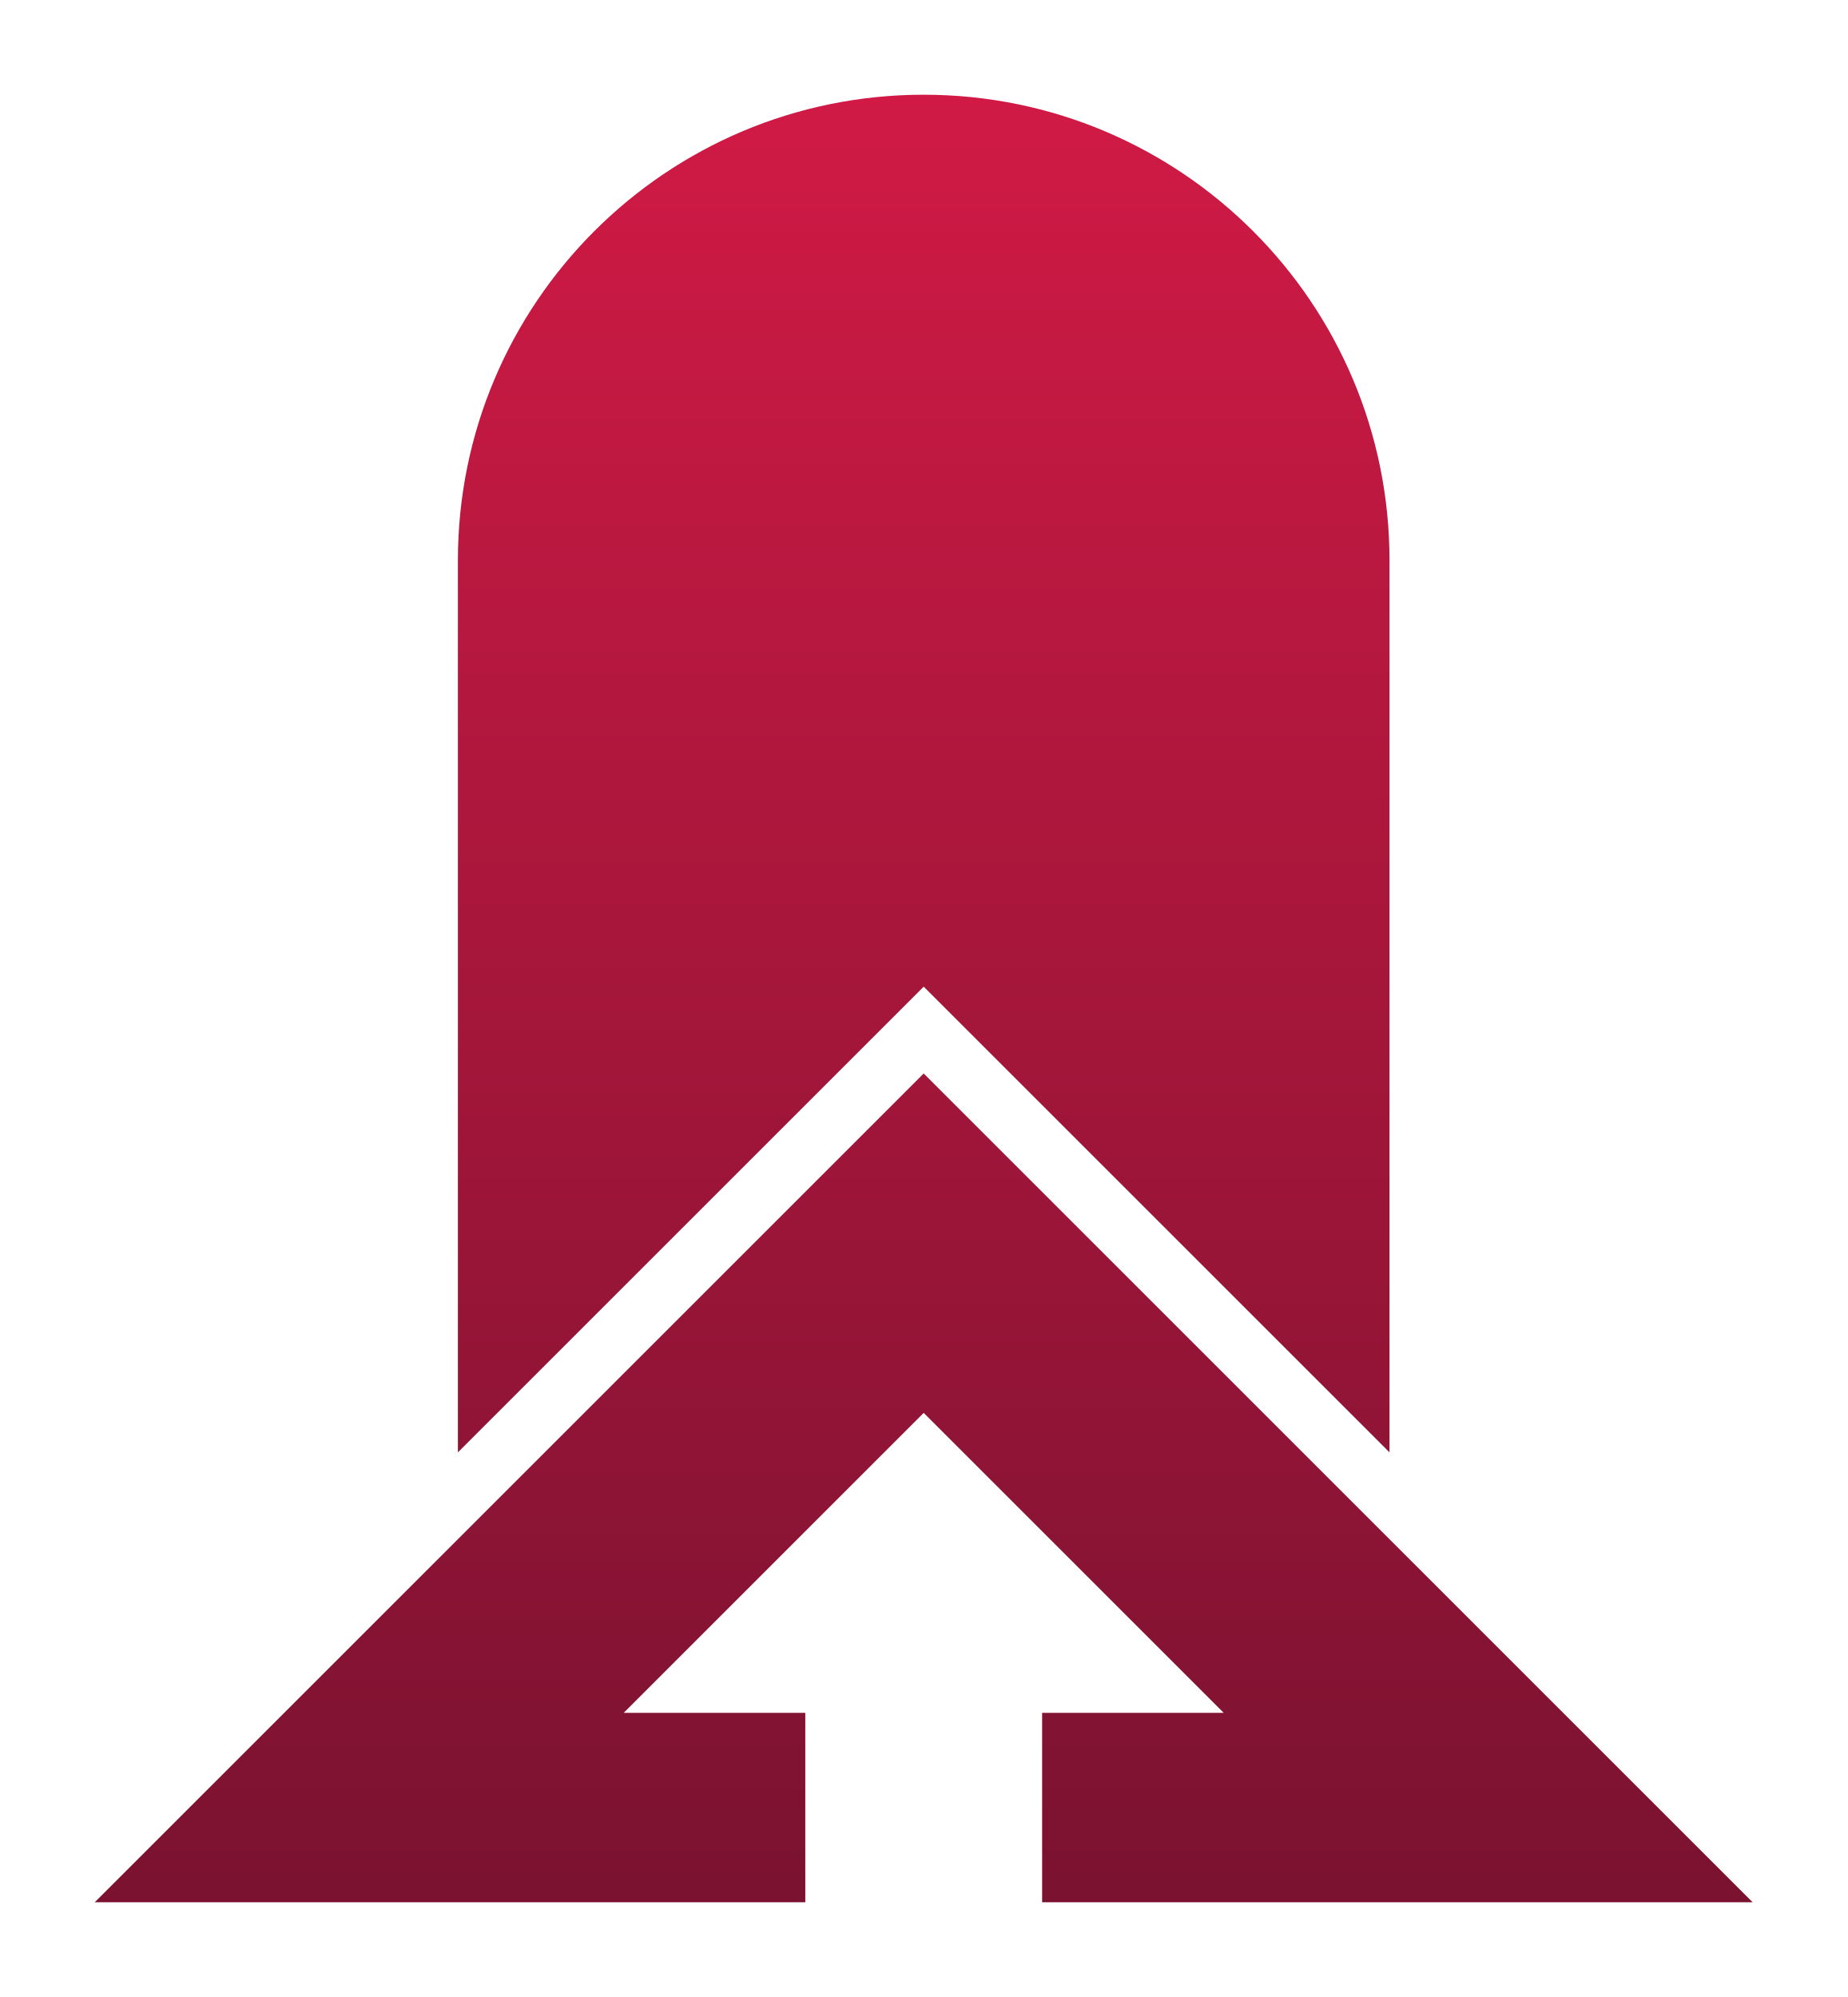
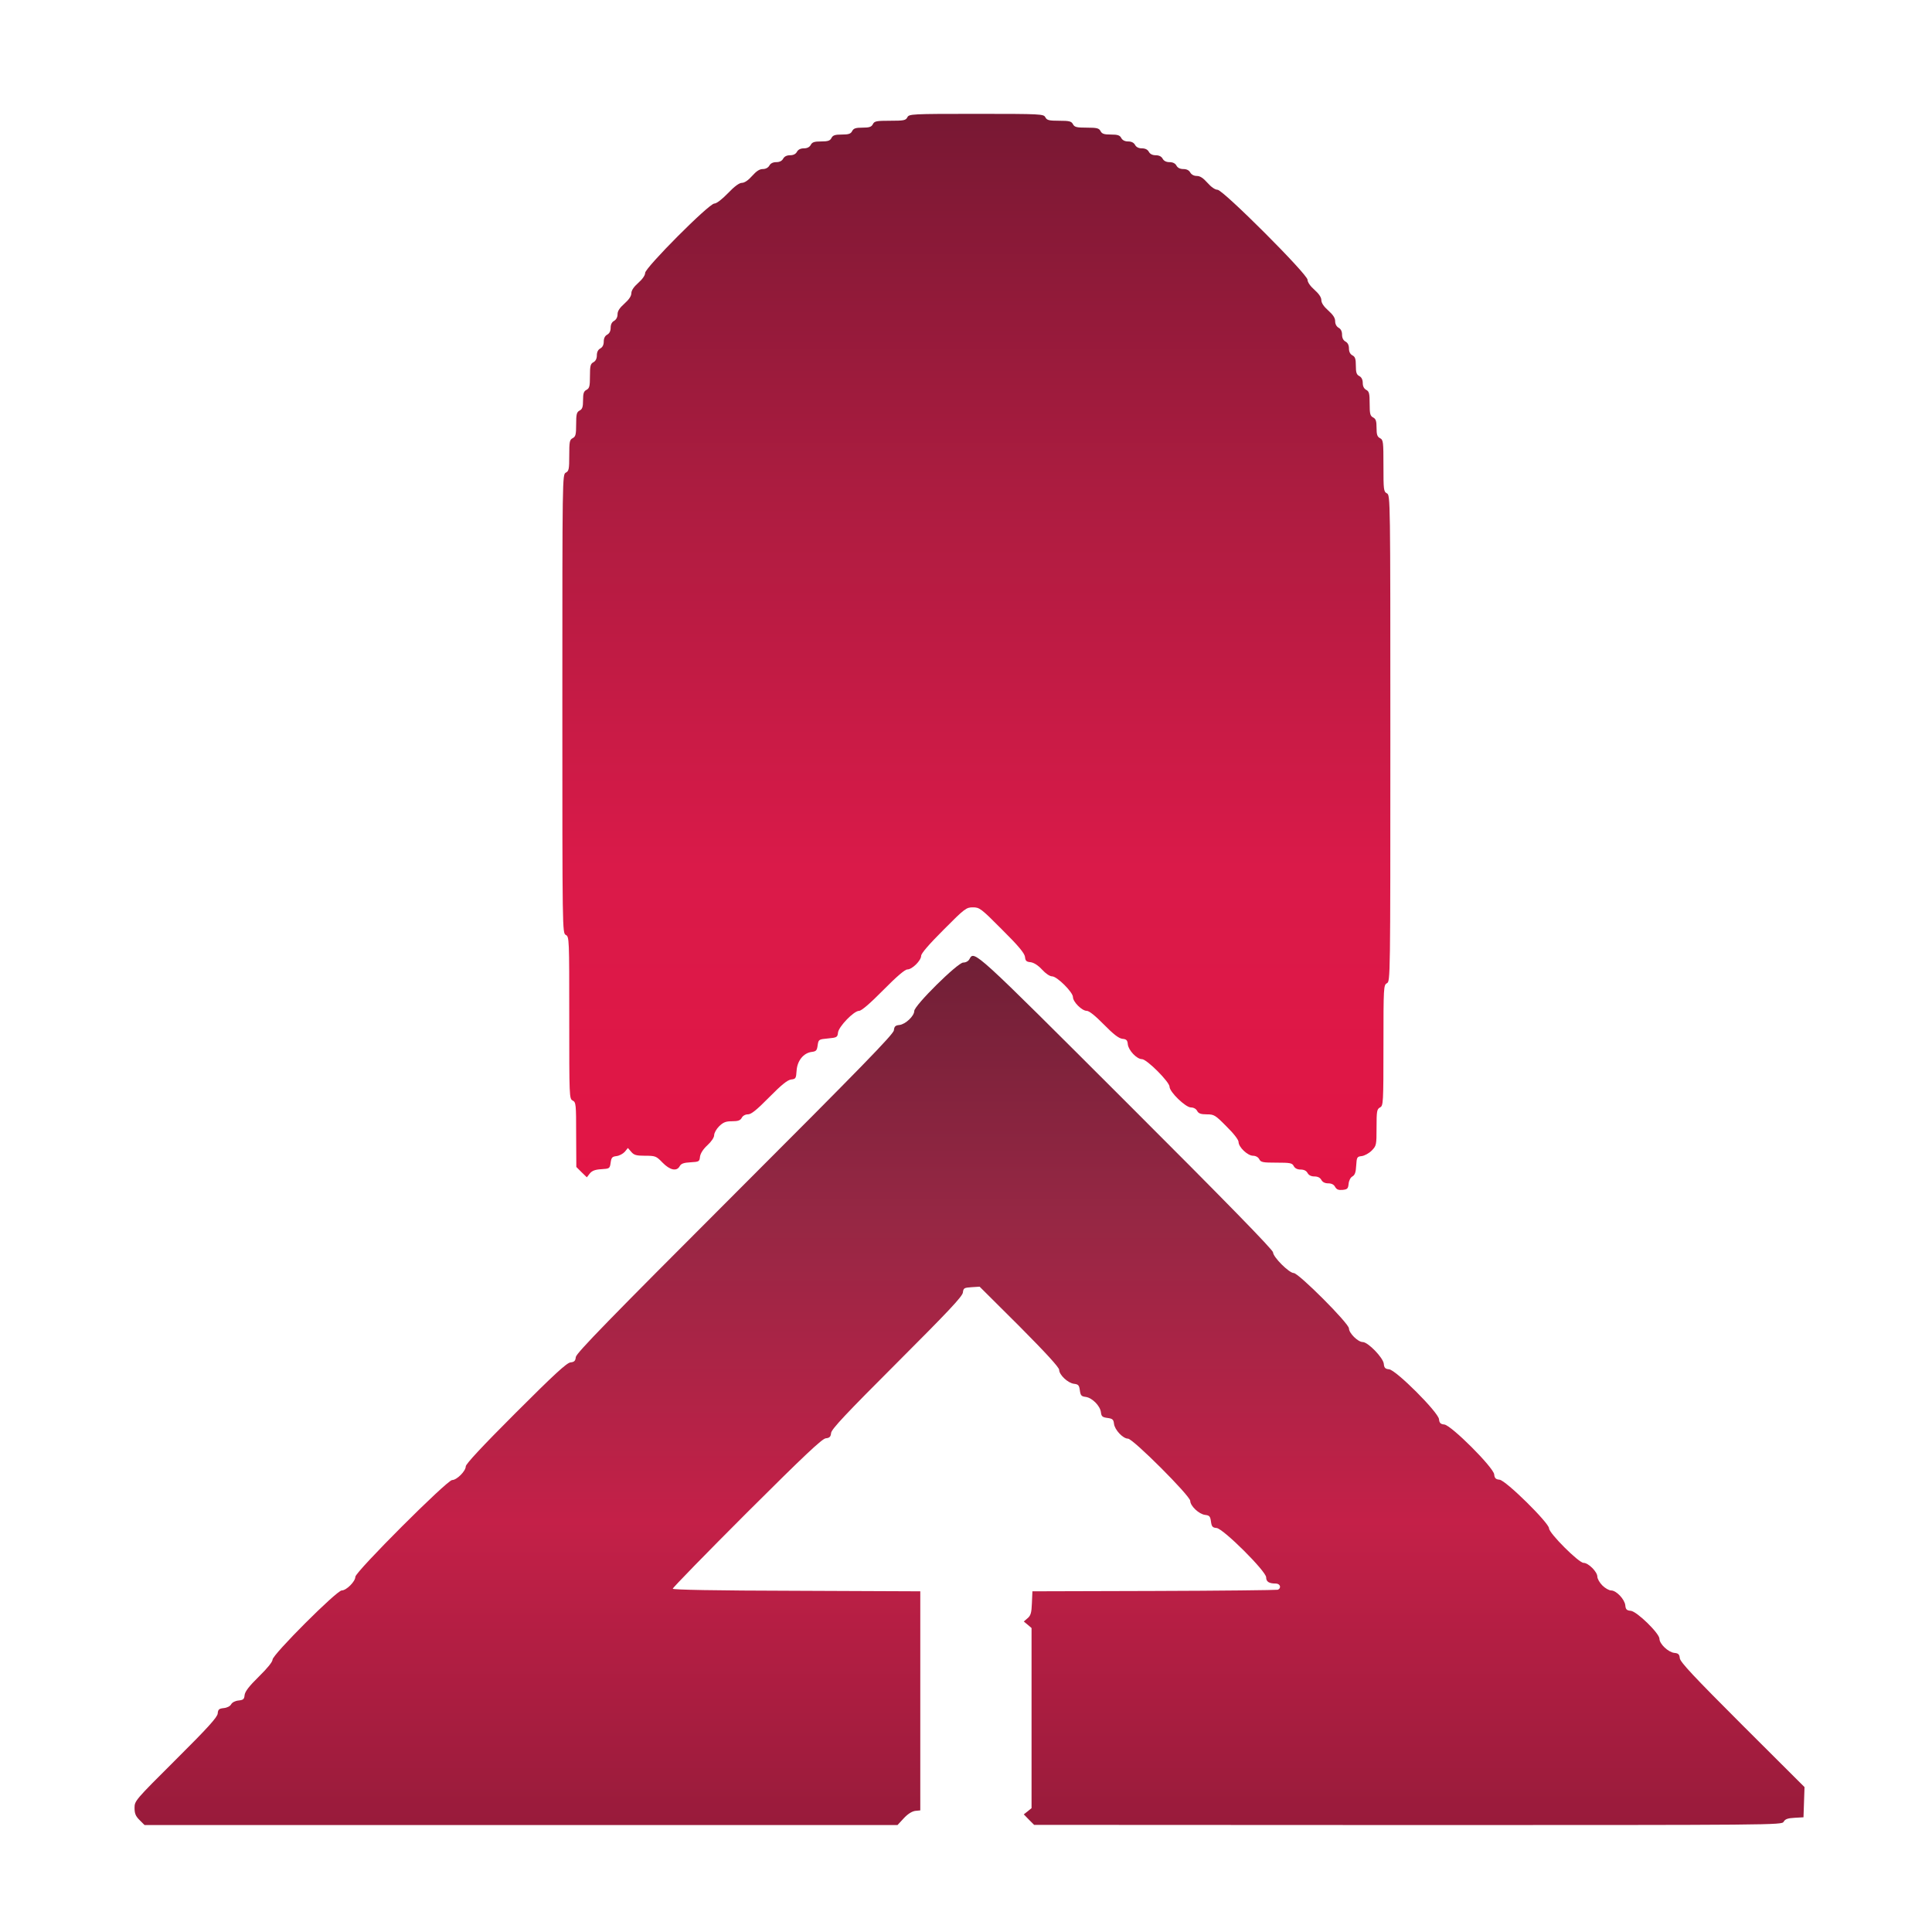
- <svg xmlns="http://www.w3.org/2000/svg" viewBox="132.5 79 234 253" width="234" height="253" fill="none">
+ <svg xmlns="http://www.w3.org/2000/svg" viewBox="108.5 73.5 280 280" width="280" height="280">
  <defs>
-     <linearGradient id="sym-grad" x1="0%" y1="91" x2="0%" y2="320" gradientUnits="userSpaceOnUse">
+     <linearGradient id="arch-grad" x1="0" y1="0" x2="0" y2="1">
+       <stop offset="0%" stop-color="#E21545" />
+       <stop offset="30%" stop-color="#DA1A49" />
+       <stop offset="65%" stop-color="#AC1C40" />
+       <stop offset="100%" stop-color="#781833" />
+     </linearGradient>
+     <linearGradient id="tri-grad" x1="0" y1="0" x2="0" y2="1">
+       <stop offset="0%" stop-color="#981B3B" />
+       <stop offset="35%" stop-color="#C42048" />
+       <stop offset="70%" stop-color="#962744" />
+       <stop offset="100%" stop-color="#701F36" />
+     </linearGradient>
+     <linearGradient id="a-tri-grad" x1="0" y1="0" x2="0" y2="1">
      <stop offset="0%" stop-color="#D01A45" />
      <stop offset="100%" stop-color="#7A1230" />
    </linearGradient>
  </defs>
-   <g fill="url(#sym-grad)">
-     <path d="M 190.5,150 A 59,59 0 0,1 308.5,150 L 308.5,263 L 249.5,204 L 190.5,263 Z" />
-     <path d="M 249.5,215 L 354.5,320 L 264.5,320 L 264.5,296 L 287.5,296 L 249.5,258 L 211.5,296 L 234.5,296 L 234.5,320 L 144.5,320 Z" />
+   <g id="symbol" transform="translate(0, 443) scale(0.025, -0.025)">
+     <path d="M9600 14100 c-9 -18 -21 -20 -100 -20 -79 0 -91 -2 -100 -20 -8 -16 -21 -20 -60 -20 -39 0 -52 -4 -60 -20 -8 -16 -21 -20 -60 -20 -39 0 -52 -4 -60 -20 -8 -16 -21 -20 -60 -20 -39 0 -52 -4 -60 -20 -7 -13 -21 -20 -40 -20 -19 0 -33 -7 -40 -20 -7 -13 -21 -20 -40 -20 -19 0 -33 -7 -40 -20 -7 -13 -21 -20 -40 -20 -19 0 -33 -7 -40 -20 -7 -12 -21 -20 -38 -20 -19 0 -37 -12 -62 -40 -22 -25 -44 -40 -59 -40 -15 0 -43 -20 -81 -60 -35 -36 -66 -60 -79 -60 -31 0 -401 -372 -401 -402 0 -14 -16 -37 -40 -58 -26 -23 -40 -44 -40 -60 0 -16 -14 -37 -40 -60 -28 -25 -40 -43 -40 -62 0 -17 -8 -31 -20 -38 -13 -7 -20 -21 -20 -40 0 -19 -7 -33 -20 -40 -13 -7 -20 -21 -20 -40 0 -19 -7 -33 -20 -40 -13 -7 -20 -21 -20 -40 0 -19 -7 -33 -20 -40 -17 -9 -20 -21 -20 -80 0 -59 -3 -71 -20 -80 -16 -8 -20 -21 -20 -60 0 -39 -4 -52 -20 -60 -17 -9 -20 -21 -20 -80 0 -59 -3 -71 -20 -80 -18 -9 -20 -21 -20 -100 0 -79 -2 -91 -20 -100 -20 -11 -20 -21 -20 -1340 0 -1319 0 -1329 20 -1340 20 -10 20 -21 20 -480 0 -459 0 -470 20 -480 19 -10 20 -21 20 -198 l1 -187 30 -30 31 -30 17 22 c13 16 31 23 67 25 48 3 49 4 54 38 4 30 9 35 34 38 16 2 37 13 48 25 l18 22 19 -22 c16 -19 29 -23 81 -23 60 0 64 -2 101 -40 43 -44 82 -52 99 -21 8 15 23 21 63 23 50 3 52 4 55 33 3 19 18 43 43 66 23 21 39 45 39 58 0 13 13 36 29 52 24 23 38 29 75 29 35 0 48 5 56 20 6 12 21 20 36 20 19 0 50 25 123 99 72 73 106 100 127 103 27 3 29 6 32 52 4 57 40 102 88 108 25 3 30 8 34 38 5 34 6 35 60 40 52 5 55 7 58 34 4 35 92 126 122 126 14 0 63 42 140 120 78 79 126 120 140 120 28 0 80 52 80 79 0 14 46 67 130 151 123 124 132 130 170 130 38 0 47 -6 169 -129 96 -95 130 -137 133 -158 2 -23 8 -29 33 -31 19 -3 43 -18 66 -43 21 -23 45 -39 58 -39 29 0 121 -92 121 -120 0 -28 52 -80 80 -80 14 0 50 -29 99 -79 56 -57 86 -80 107 -83 24 -2 30 -8 32 -32 4 -35 52 -86 82 -86 28 0 160 -132 160 -160 0 -30 93 -120 124 -120 15 0 30 -8 36 -20 8 -15 21 -20 56 -20 42 0 49 -4 114 -70 43 -42 70 -78 70 -90 0 -30 53 -80 84 -80 15 0 30 -8 36 -20 9 -18 21 -20 100 -20 79 0 91 -2 100 -20 7 -13 21 -20 40 -20 19 0 33 -7 40 -20 7 -13 21 -20 40 -20 19 0 33 -7 40 -20 7 -13 21 -20 40 -20 19 0 33 -7 40 -21 9 -15 19 -19 43 -17 28 3 32 7 35 35 2 20 11 37 22 43 14 8 20 23 22 63 3 49 5 52 32 55 16 2 42 16 58 32 27 28 28 31 28 134 0 95 2 106 20 116 19 10 20 21 20 360 0 339 1 350 20 360 20 11 20 21 20 1420 0 1399 0 1409 -20 1420 -19 10 -20 21 -20 160 0 139 -1 150 -20 160 -16 8 -20 21 -20 60 0 39 -4 52 -20 60 -17 9 -20 21 -20 80 0 59 -3 71 -20 80 -13 7 -20 21 -20 40 0 19 -7 33 -20 40 -16 8 -20 21 -20 60 0 39 -4 52 -20 60 -13 7 -20 21 -20 40 0 19 -7 33 -20 40 -13 7 -20 21 -20 40 0 19 -7 33 -20 40 -12 7 -20 21 -20 38 0 19 -12 37 -40 62 -26 23 -40 44 -40 60 0 16 -14 37 -40 60 -24 21 -40 44 -40 58 0 32 -490 522 -522 522 -14 0 -37 16 -58 40 -25 28 -43 40 -62 40 -17 0 -31 8 -38 20 -7 13 -21 20 -40 20 -19 0 -33 7 -40 20 -7 13 -21 20 -40 20 -19 0 -33 7 -40 20 -7 13 -21 20 -40 20 -19 0 -33 7 -40 20 -7 13 -21 20 -40 20 -19 0 -33 7 -40 20 -7 13 -21 20 -40 20 -19 0 -33 7 -40 20 -8 16 -21 20 -60 20 -39 0 -52 4 -60 20 -9 17 -21 20 -80 20 -59 0 -71 3 -80 20 -9 17 -21 20 -80 20 -59 0 -71 3 -80 20 -10 19 -21 20 -400 20 -379 0 -390 -1 -400 -20z" fill="url(#arch-grad)" />
+     <path d="M9960 9220 c-6 -12 -21 -20 -36 -20 -32 0 -284 -249 -284 -281 0 -29 -51 -77 -86 -81 -23 -2 -30 -8 -32 -31 -3 -23 -194 -219 -922 -947 -728 -728 -919 -924 -922 -947 -2 -22 -9 -29 -31 -31 -22 -3 -94 -69 -318 -293 -194 -194 -289 -296 -289 -310 0 -27 -52 -79 -79 -79 -29 0 -561 -532 -561 -561 0 -27 -52 -79 -79 -79 -29 0 -401 -372 -401 -401 0 -13 -30 -50 -79 -98 -57 -56 -80 -86 -83 -107 -2 -25 -8 -29 -35 -32 -20 -2 -37 -11 -43 -22 -6 -11 -23 -20 -43 -22 -27 -3 -33 -7 -35 -32 -3 -22 -58 -83 -243 -267 -235 -234 -239 -239 -239 -279 0 -33 6 -48 29 -71 l29 -29 2183 0 2182 0 36 39 c23 25 47 40 66 43 l30 3 0 635 0 635 -717 3 c-481 1 -718 6 -718 12 0 6 193 204 429 440 335 334 436 429 458 432 22 2 29 9 31 31 3 23 86 111 382 407 296 296 379 384 382 407 3 26 7 28 50 31 l47 3 231 -230 c153 -154 230 -238 230 -252 0 -29 51 -77 86 -81 25 -3 30 -8 34 -38 4 -30 9 -35 34 -38 37 -5 83 -51 88 -88 3 -25 8 -30 38 -34 30 -4 35 -9 38 -34 4 -35 52 -86 81 -86 29 0 361 -332 361 -361 0 -29 51 -77 86 -81 25 -3 30 -8 34 -38 4 -30 9 -36 33 -38 40 -5 287 -251 287 -286 0 -25 16 -36 56 -36 26 0 34 -27 11 -36 -7 -2 -330 -6 -718 -7 l-704 -2 -3 -69 c-2 -56 -7 -72 -25 -87 l-22 -19 23 -19 22 -19 0 -522 0 -522 -22 -18 -23 -18 30 -31 30 -30 2167 -1 c2138 0 2167 0 2178 19 8 15 23 21 63 23 l52 3 3 87 3 88 -360 359 c-281 281 -360 365 -363 388 -2 23 -9 29 -32 31 -35 4 -86 52 -86 82 0 31 -130 158 -166 162 -24 2 -30 8 -32 32 -4 35 -52 86 -82 86 -12 0 -35 13 -51 29 -16 16 -29 39 -29 51 0 28 -52 80 -80 80 -28 0 -200 172 -200 200 0 31 -250 278 -287 282 -22 2 -29 9 -31 31 -5 41 -248 284 -289 289 -22 2 -29 9 -31 31 -5 41 -248 284 -289 289 -23 2 -29 9 -31 32 -4 36 -92 126 -122 126 -28 0 -80 52 -80 79 0 29 -292 321 -320 321 -27 0 -120 93 -120 120 0 14 -274 295 -850 870 -886 885 -882 882 -910 830z" fill="url(#tri-grad)" />
  </g>
</svg>
